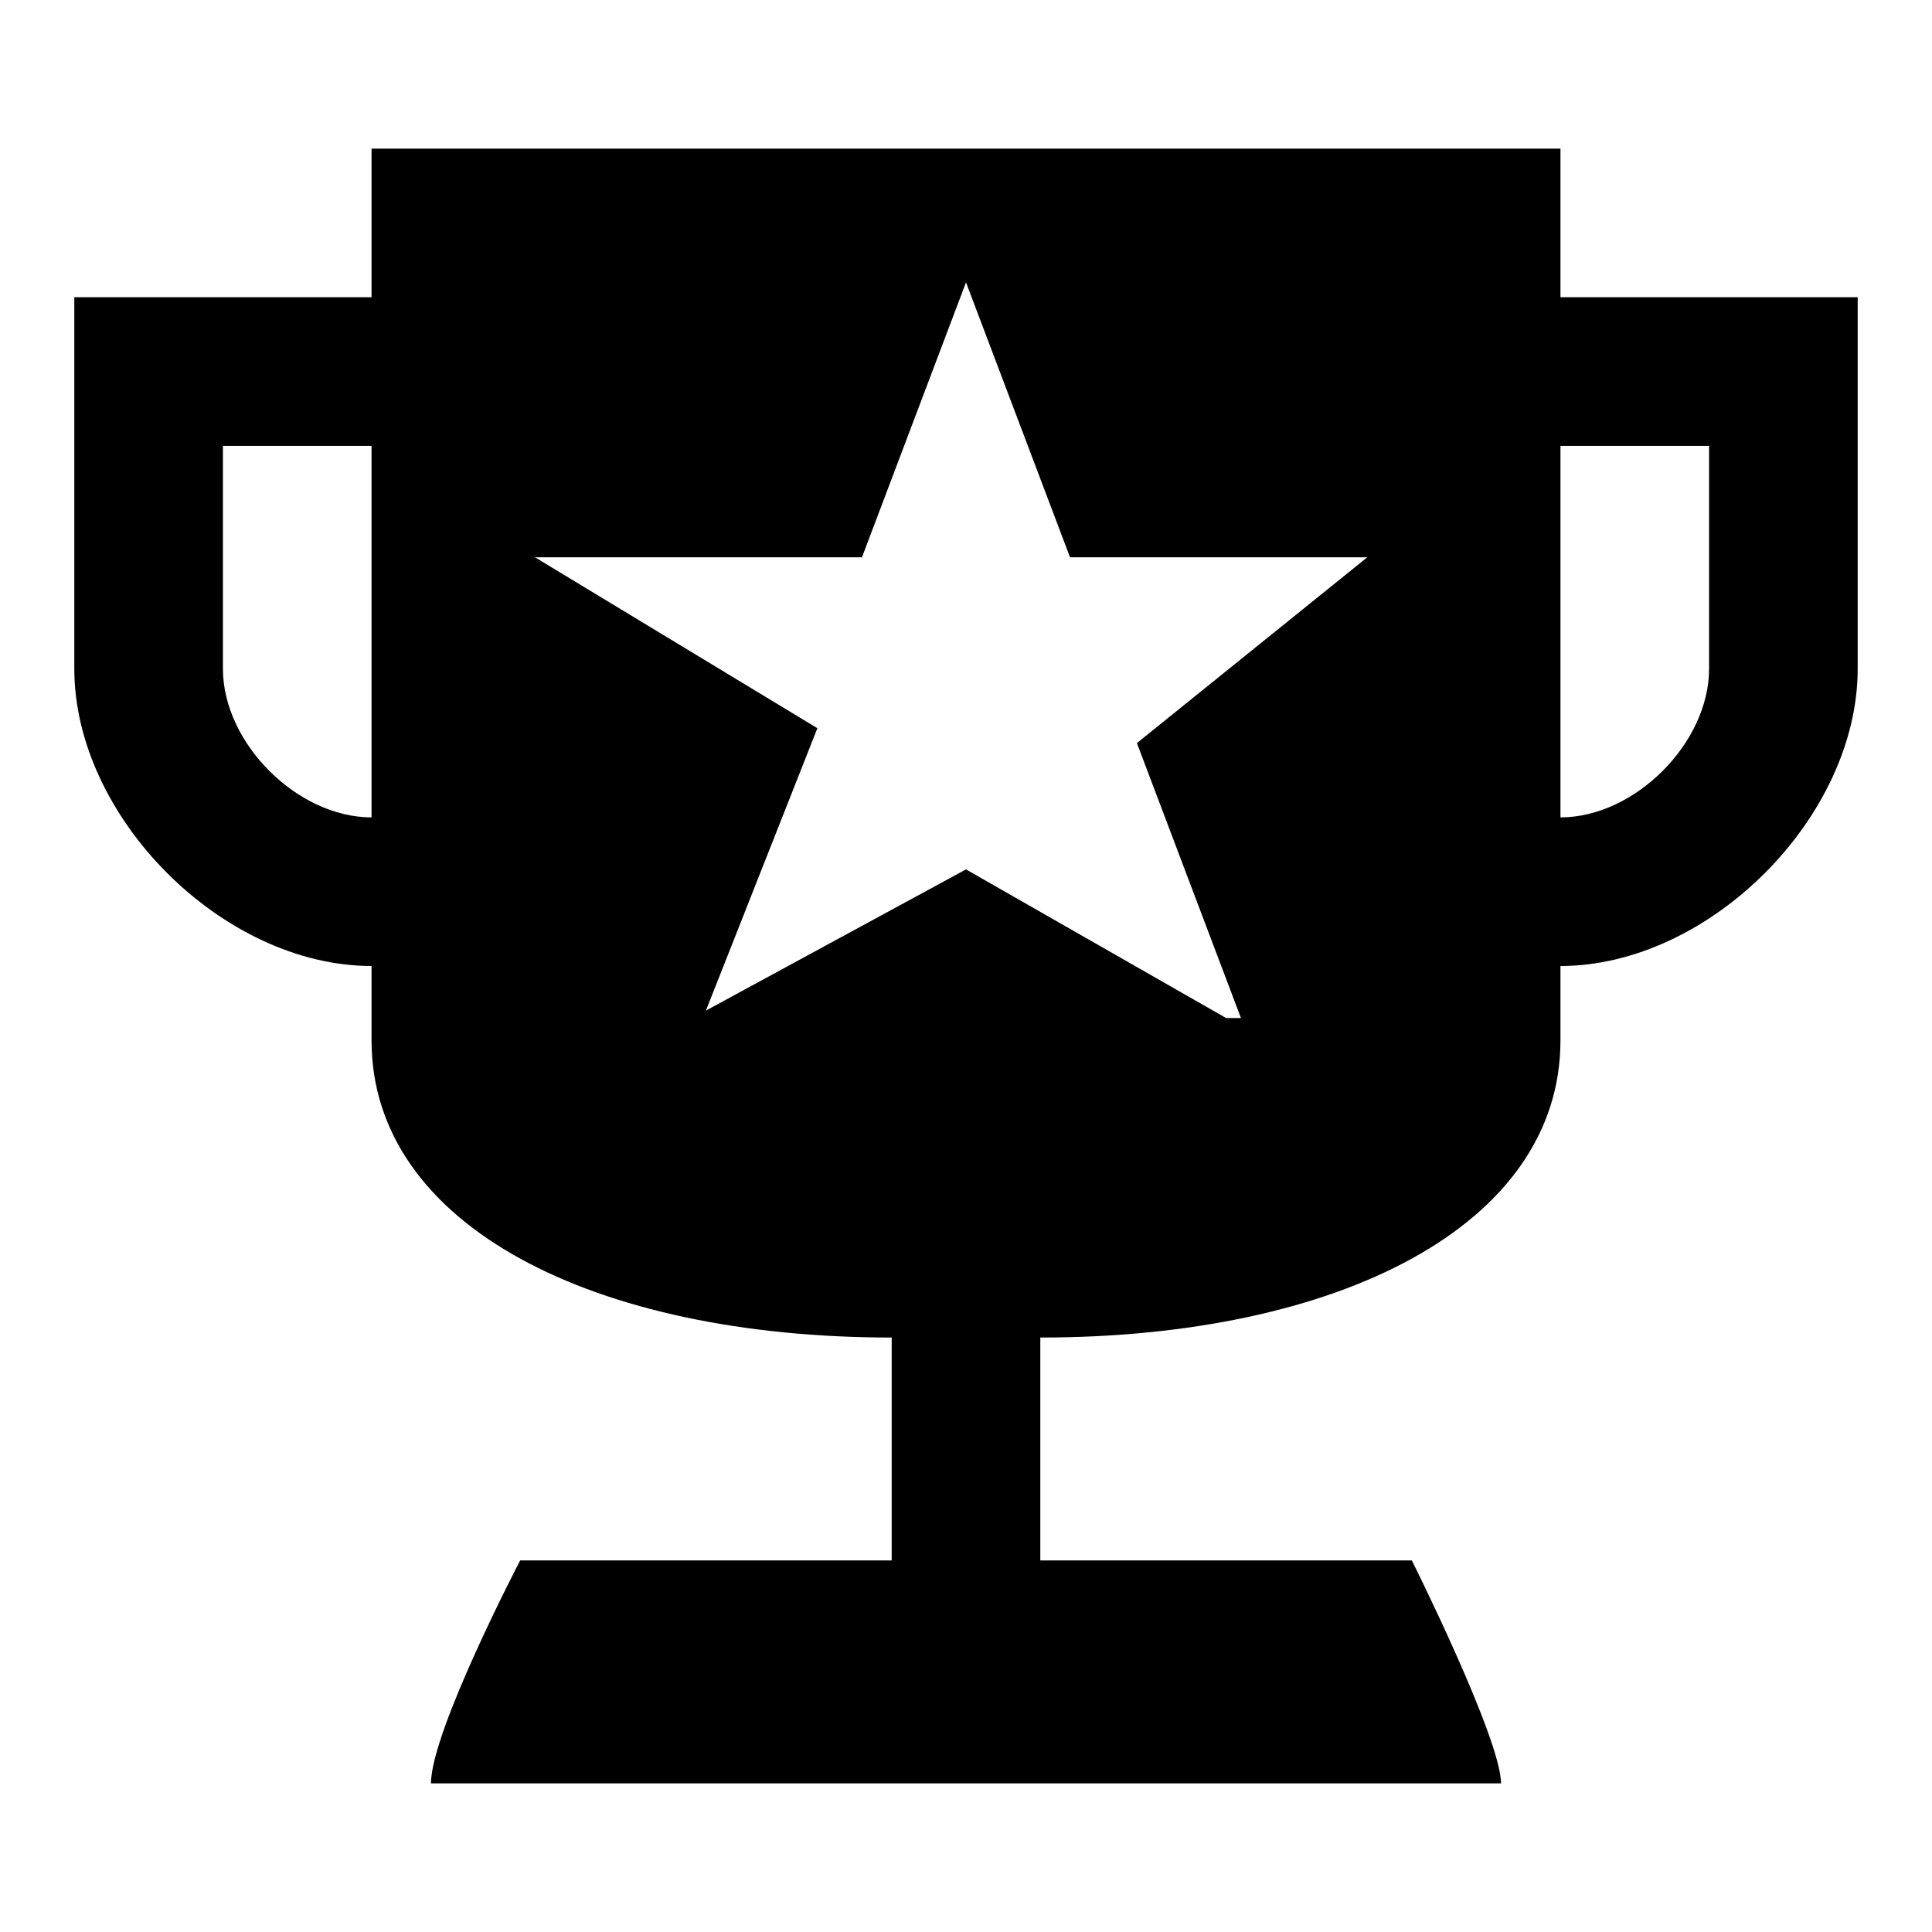
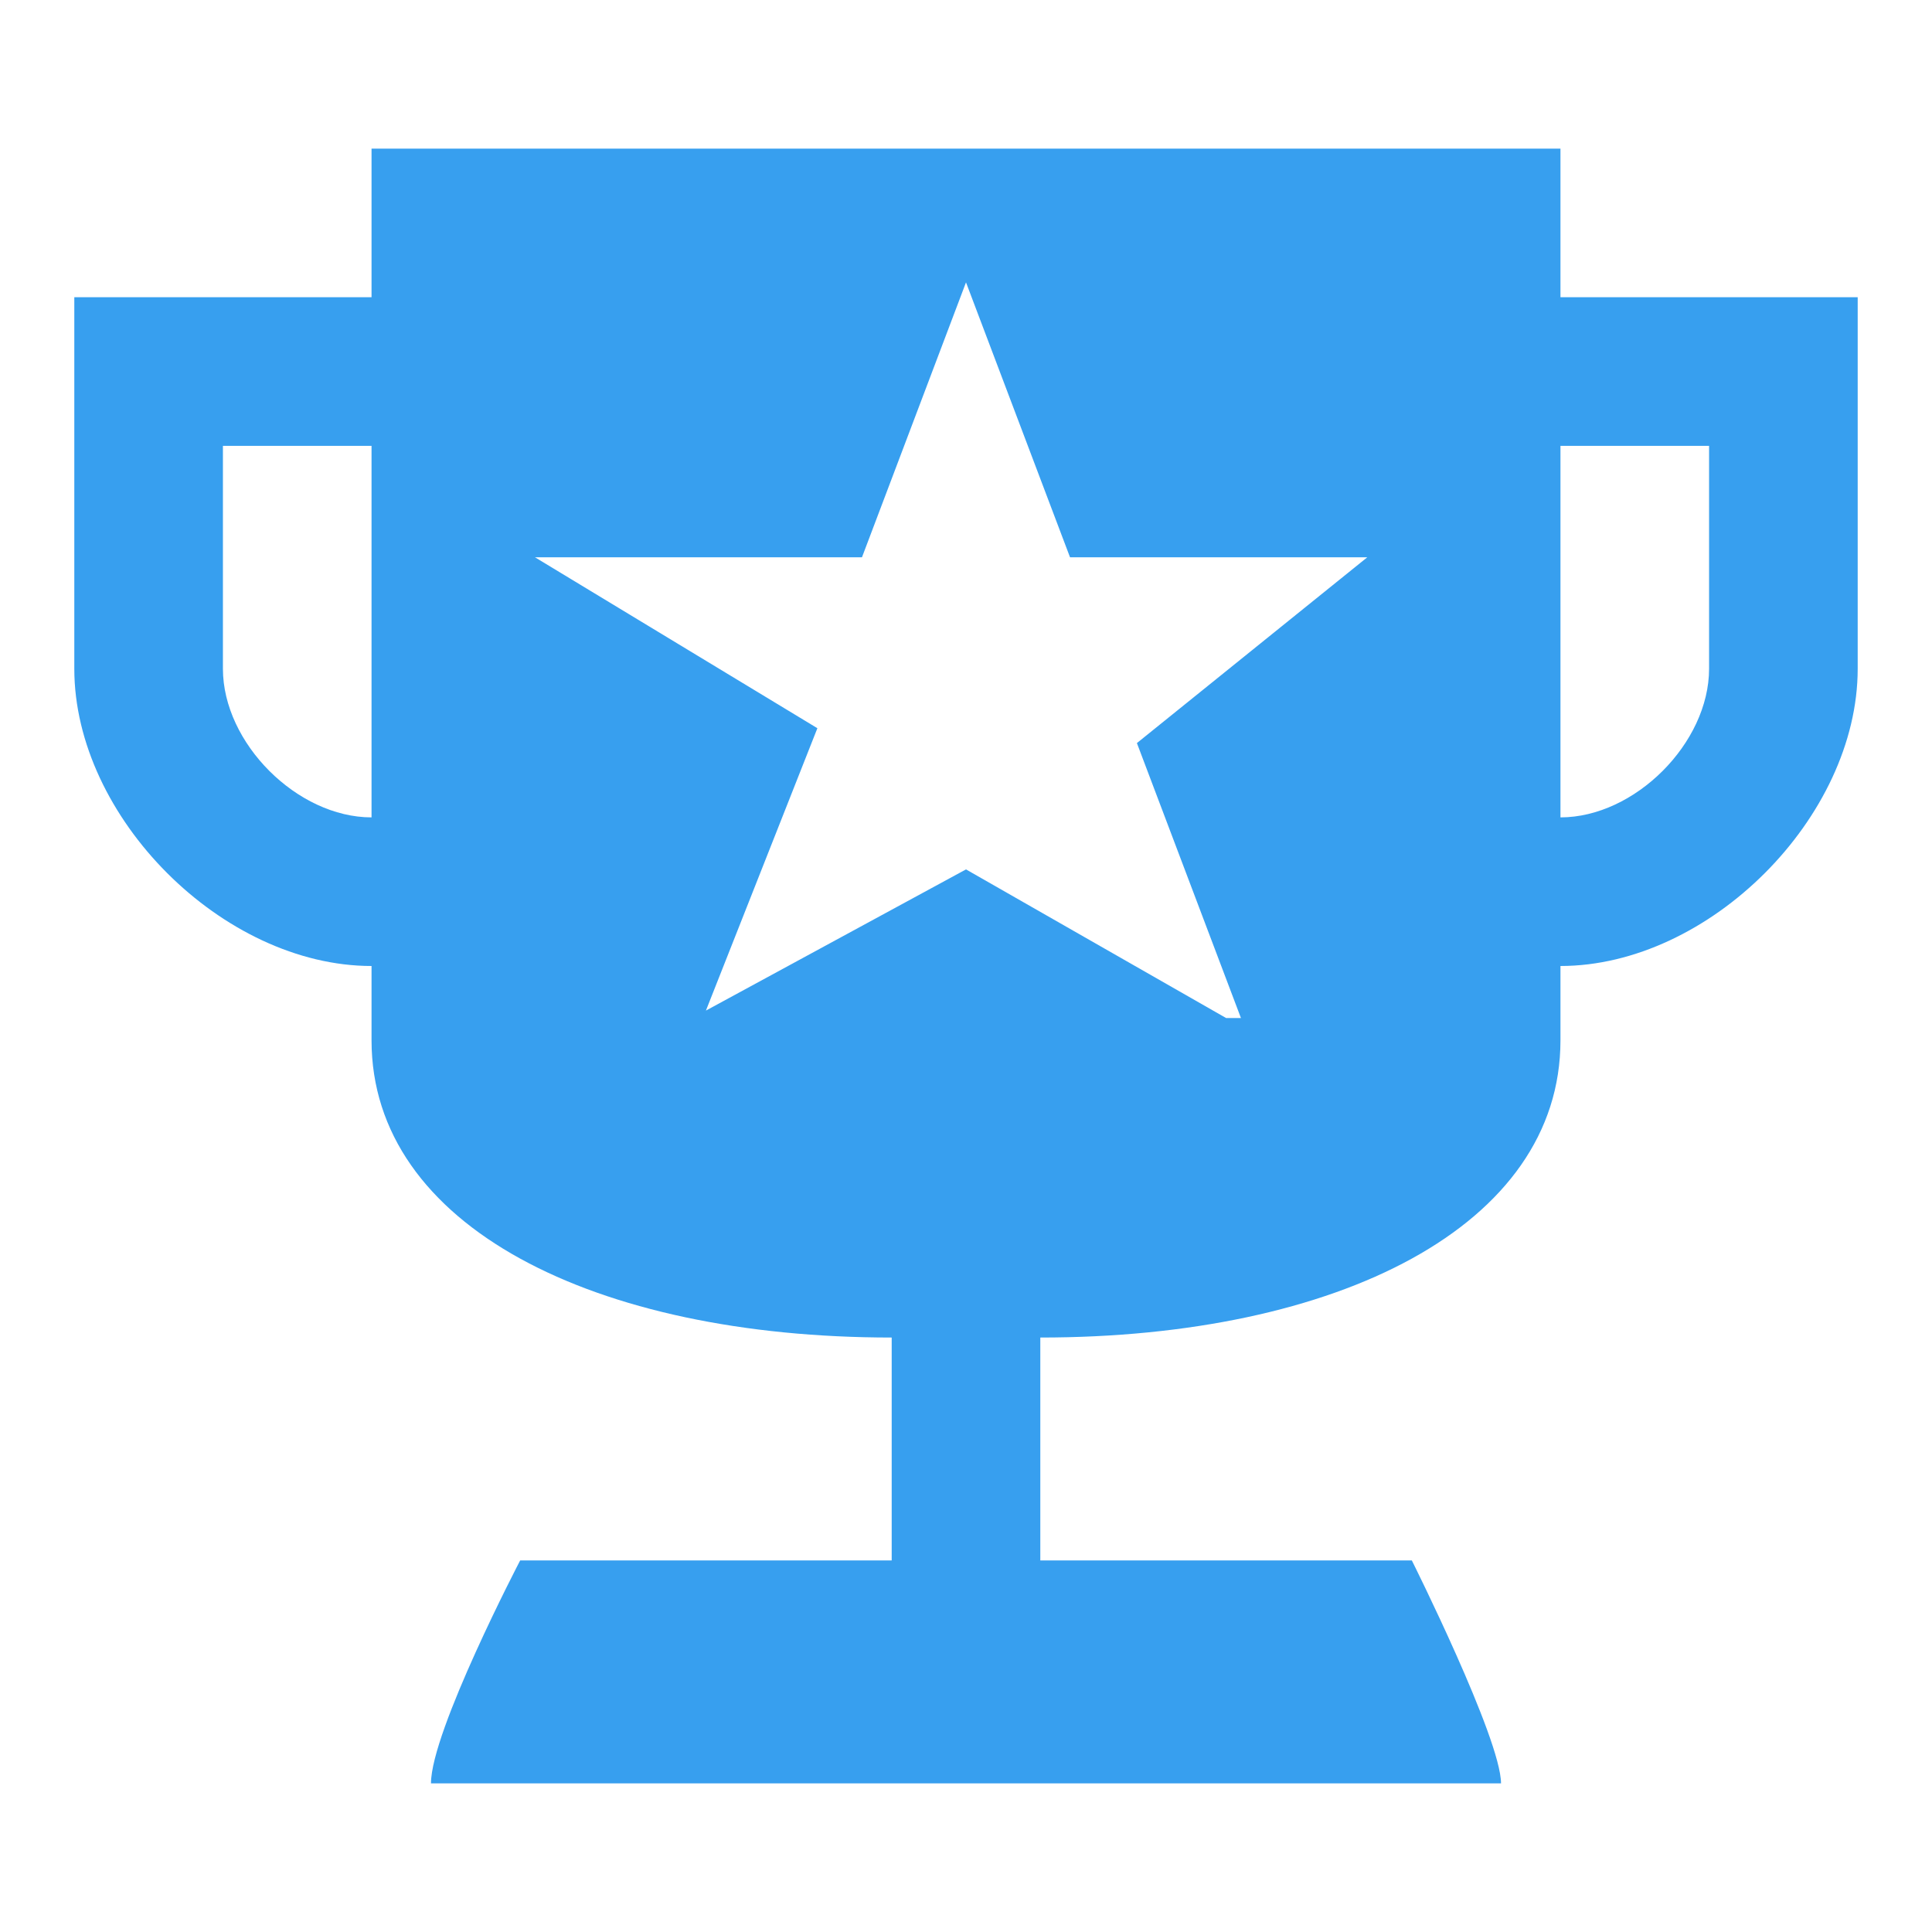
<svg xmlns="http://www.w3.org/2000/svg" width="26" height="26">
-   <path d="M21 4V2H5v2H1v5c0 2 2 4 4 4v1c0 2.5 3 4 7 4v3H7s-1.2 2.3-1.2 3h14.4c0-.6-1.2-3-1.2-3h-5v-3c4 0 7-1.5 7-4v-1c2 0 4-2 4-4V4h-4zM5 11c-1 0-2-1-2-2V6h2v5zm11.5 2.7l-3.5-2-3.5 1.9L11 9.8 7.2 7.5h4.4L13 3.8l1.4 3.7h4L15.3 10l1.4 3.7h-.1zM23 9c0 1-1 2-2 2V6h2v3z" />
+   <path d="M21 4V2H5v2H1v5c0 2 2 4 4 4v1c0 2.5 3 4 7 4v3H7s-1.2 2.3-1.2 3h14.4c0-.6-1.2-3-1.2-3h-5v-3c4 0 7-1.5 7-4v-1c2 0 4-2 4-4V4h-4zM5 11c-1 0-2-1-2-2V6h2v5zm11.5 2.7l-3.5-2-3.5 1.9L11 9.8 7.2 7.5h4.4L13 3.8l1.4 3.7h4L15.3 10l1.4 3.7h-.1zM23 9c0 1-1 2-2 2V6h2v3z" fill="#379fef" />
</svg>
